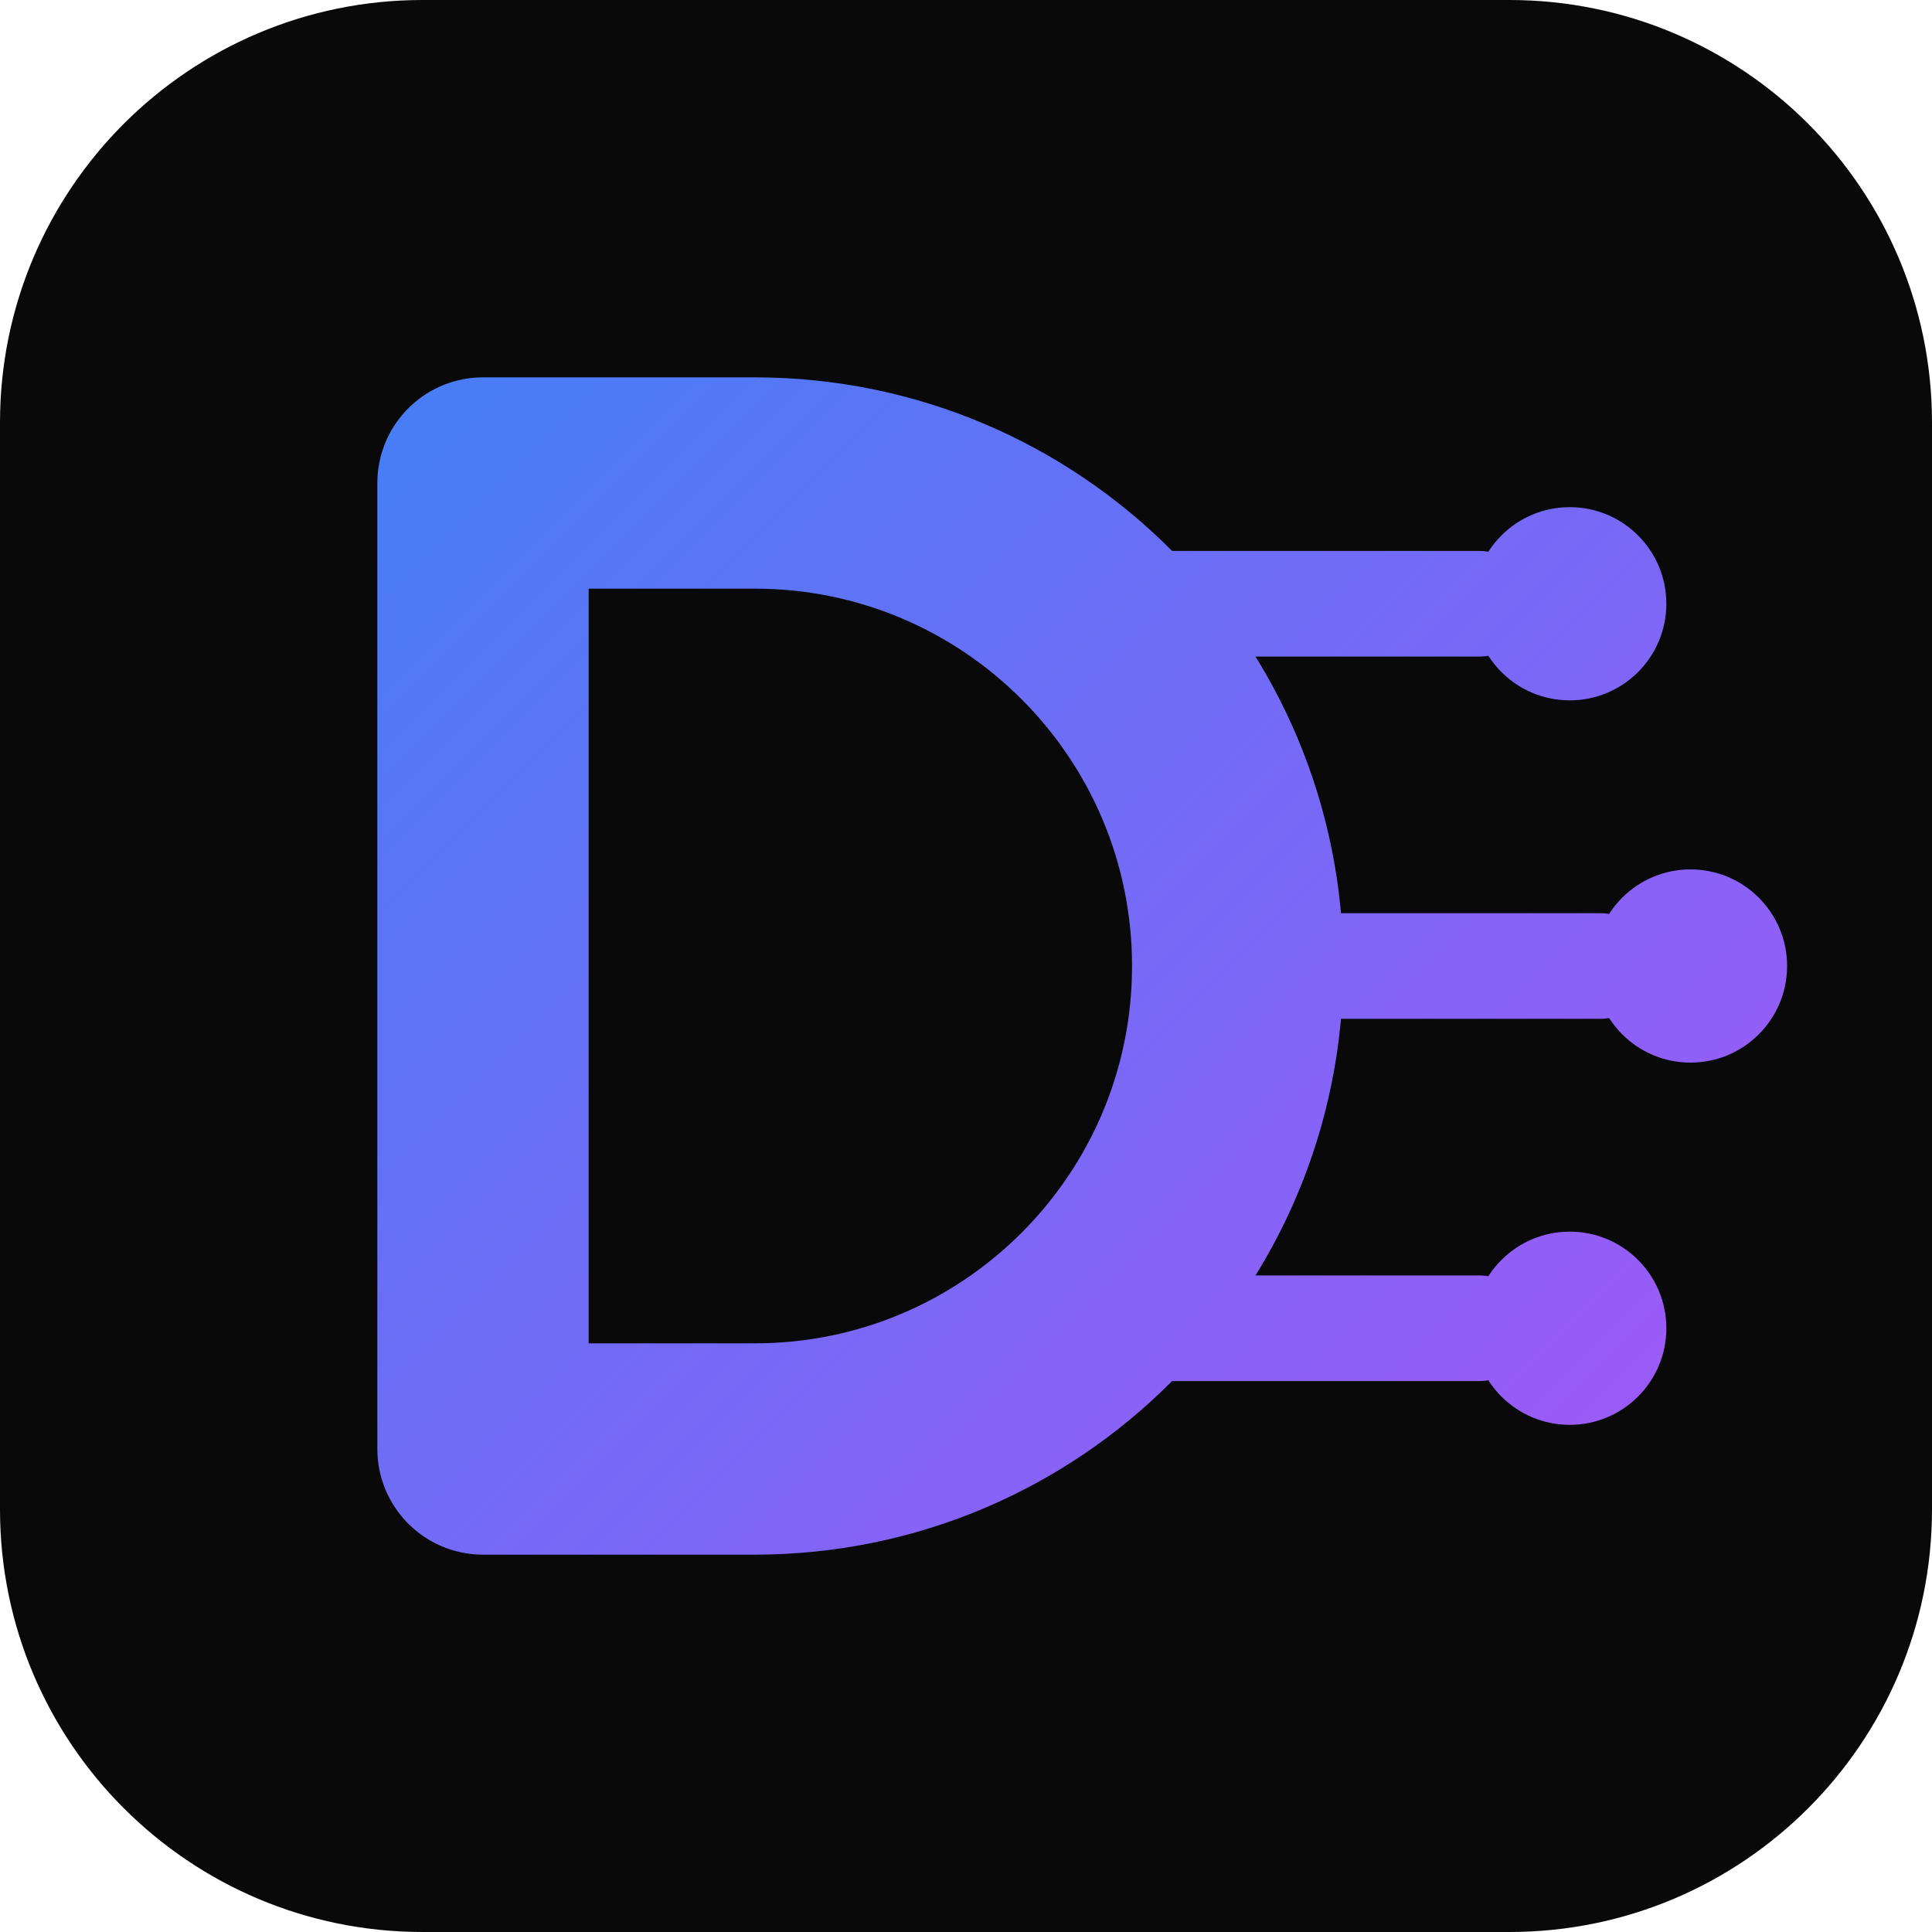
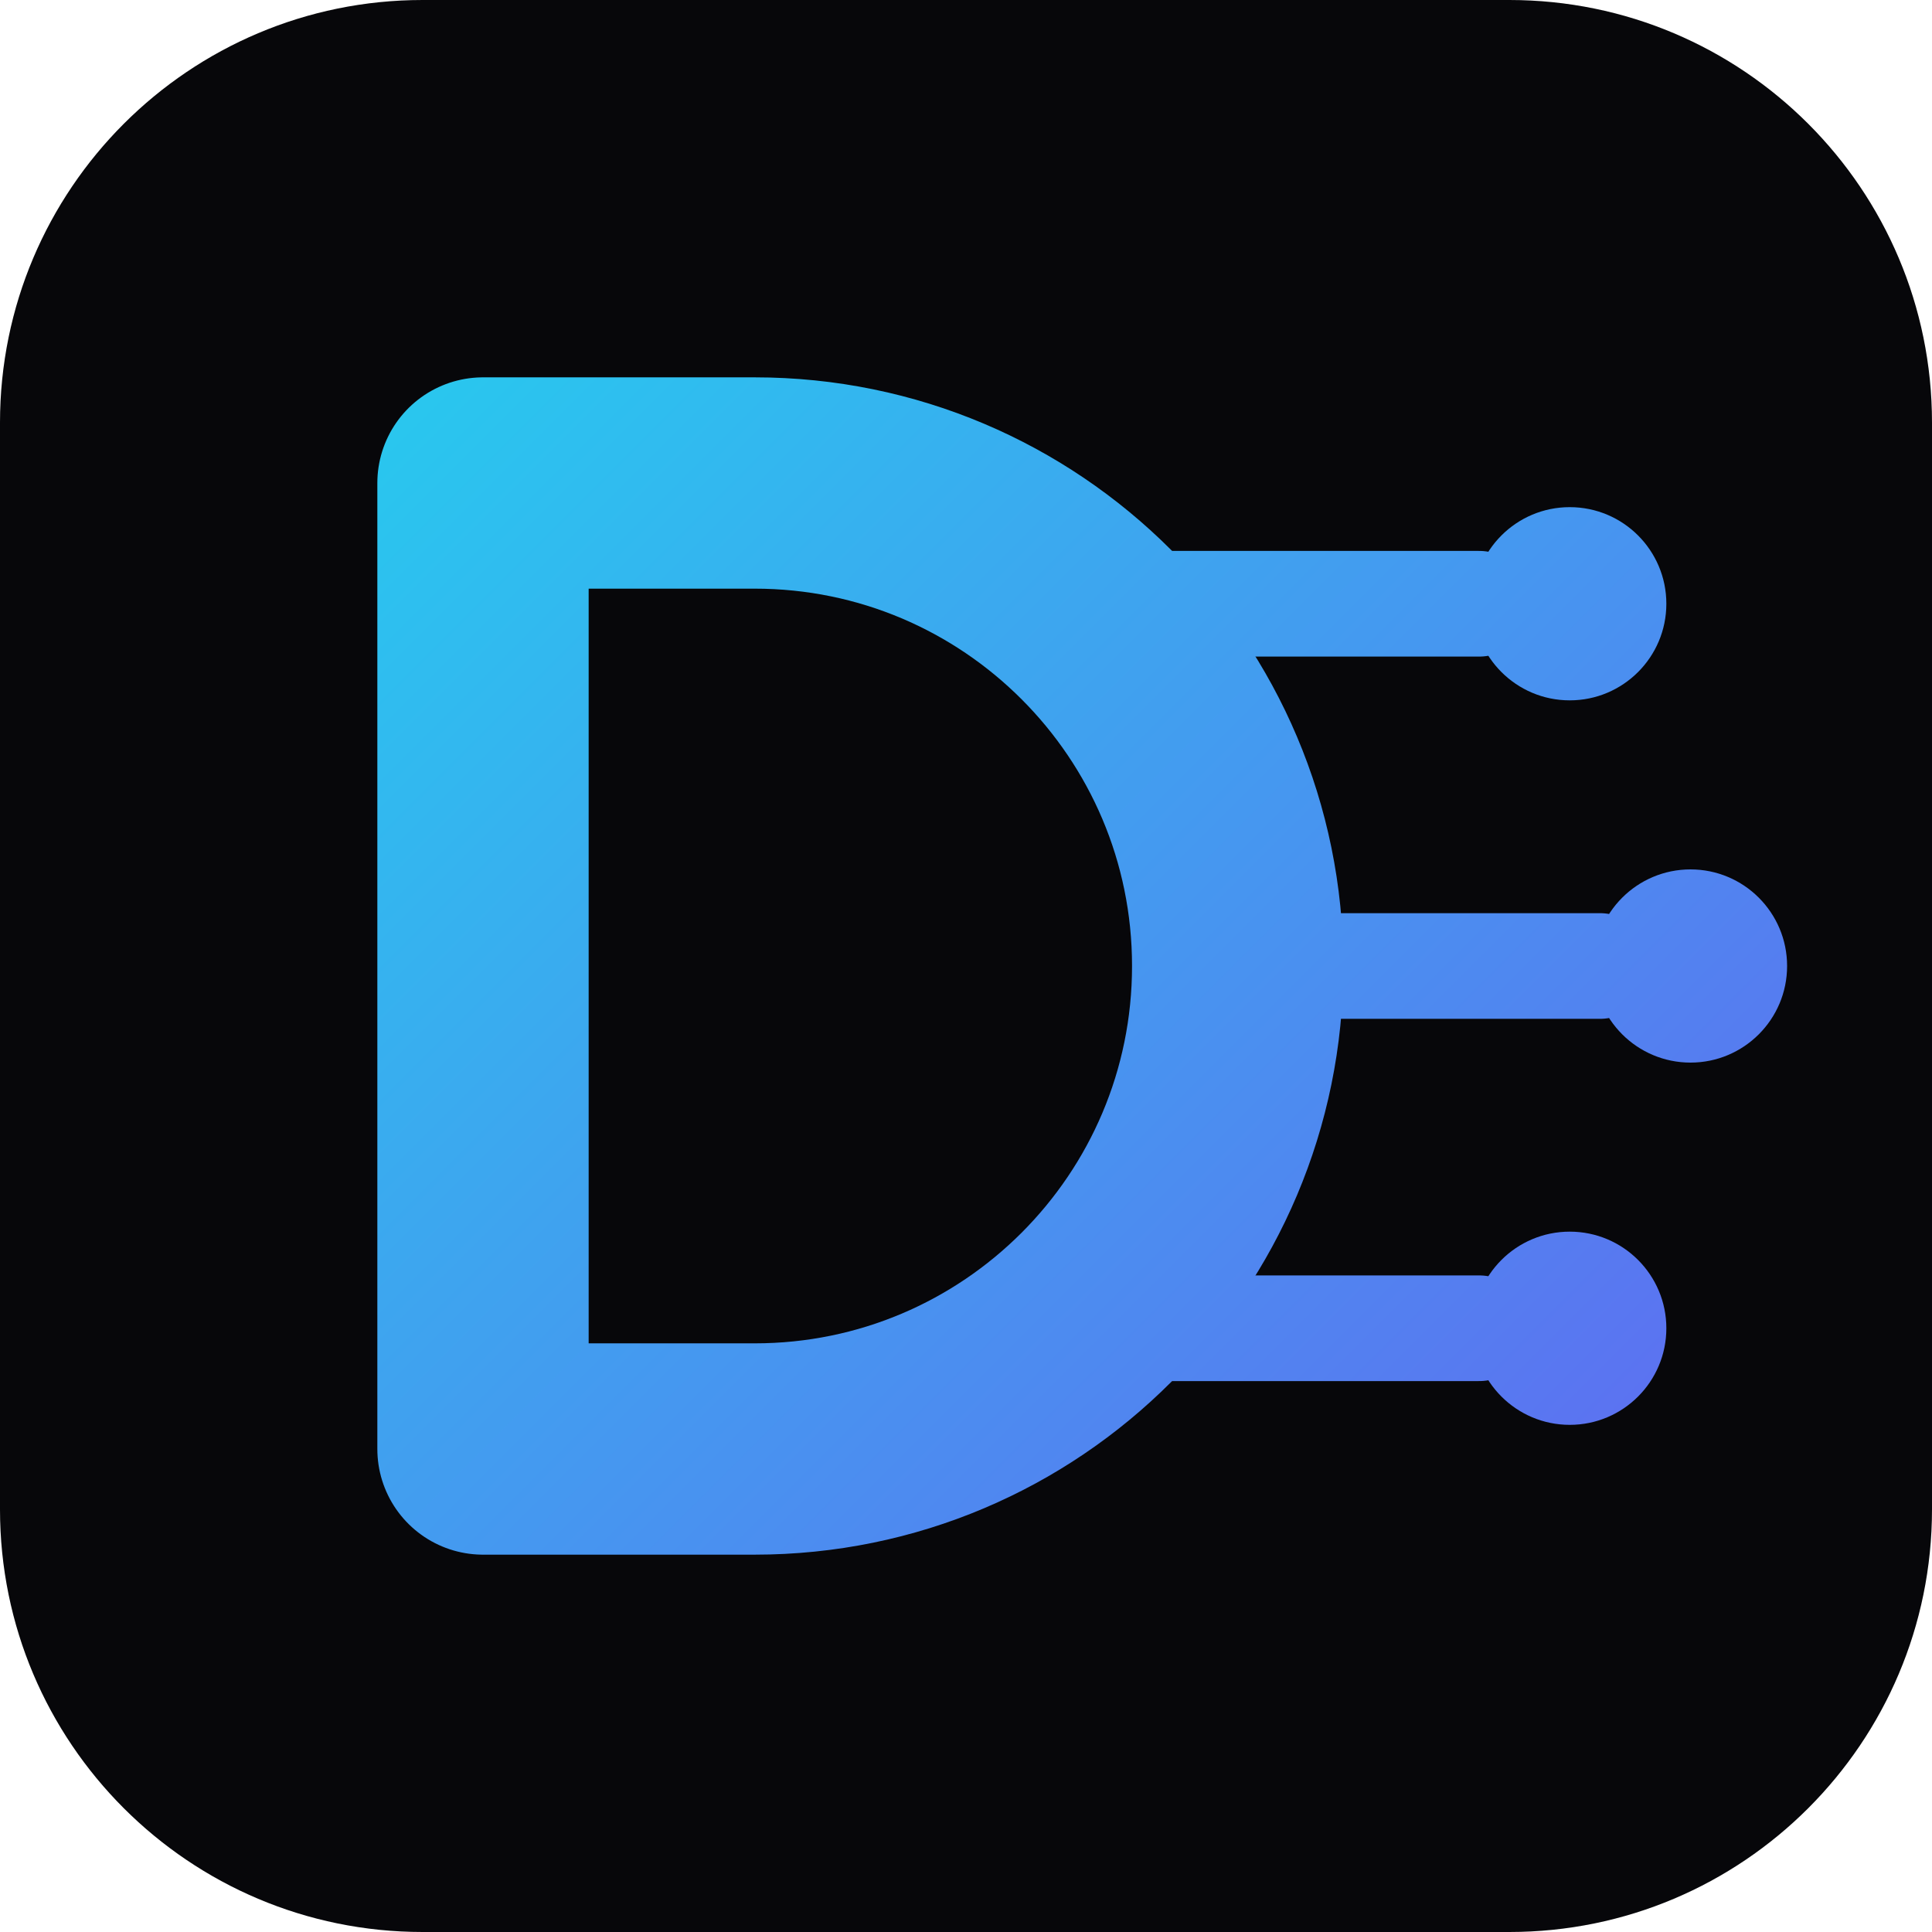
<svg xmlns="http://www.w3.org/2000/svg" viewBox="0 0 64 64">
  <defs>
    <linearGradient id="g" gradientUnits="userSpaceOnUse" x1="8" y1="8" x2="56" y2="56">
-       <stop offset="0" stop-color="#3b82f6" />
-       <stop offset="1" stop-color="#a855f7" />
+       <stop offset="0" stop-color="#22d3ee" />
+       <stop offset="1" stop-color="#6366f1" />
    </linearGradient>
  </defs>
-   <rect width="64" height="64" rx="14" fill="#090909" />
+   <rect width="64" height="64" rx="14" fill="#07070a" />
  <path d="M16 16 h9 a16 16 0 0 1 0 32 h-9 z" fill="none" stroke="url(#g)" stroke-width="7" stroke-linejoin="round" />
  <g stroke="url(#g)" stroke-width="3.5" stroke-linecap="round">
    <path d="M37 20 H49" />
    <path d="M43 32 H53" />
    <path d="M37 44 H49" />
  </g>
  <g fill="url(#g)">
    <circle cx="52" cy="20" r="3.2" />
    <circle cx="56" cy="32" r="3.2" />
    <circle cx="52" cy="44" r="3.2" />
  </g>
</svg>
